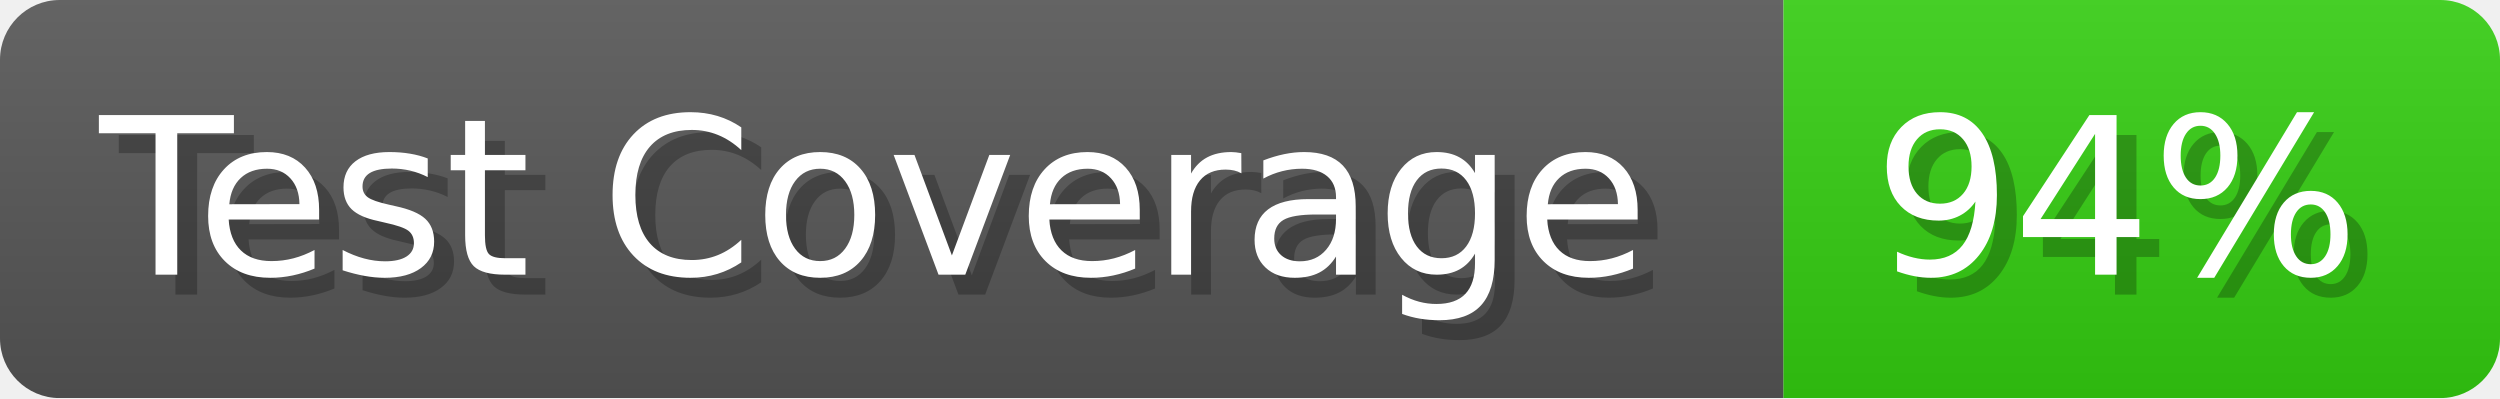
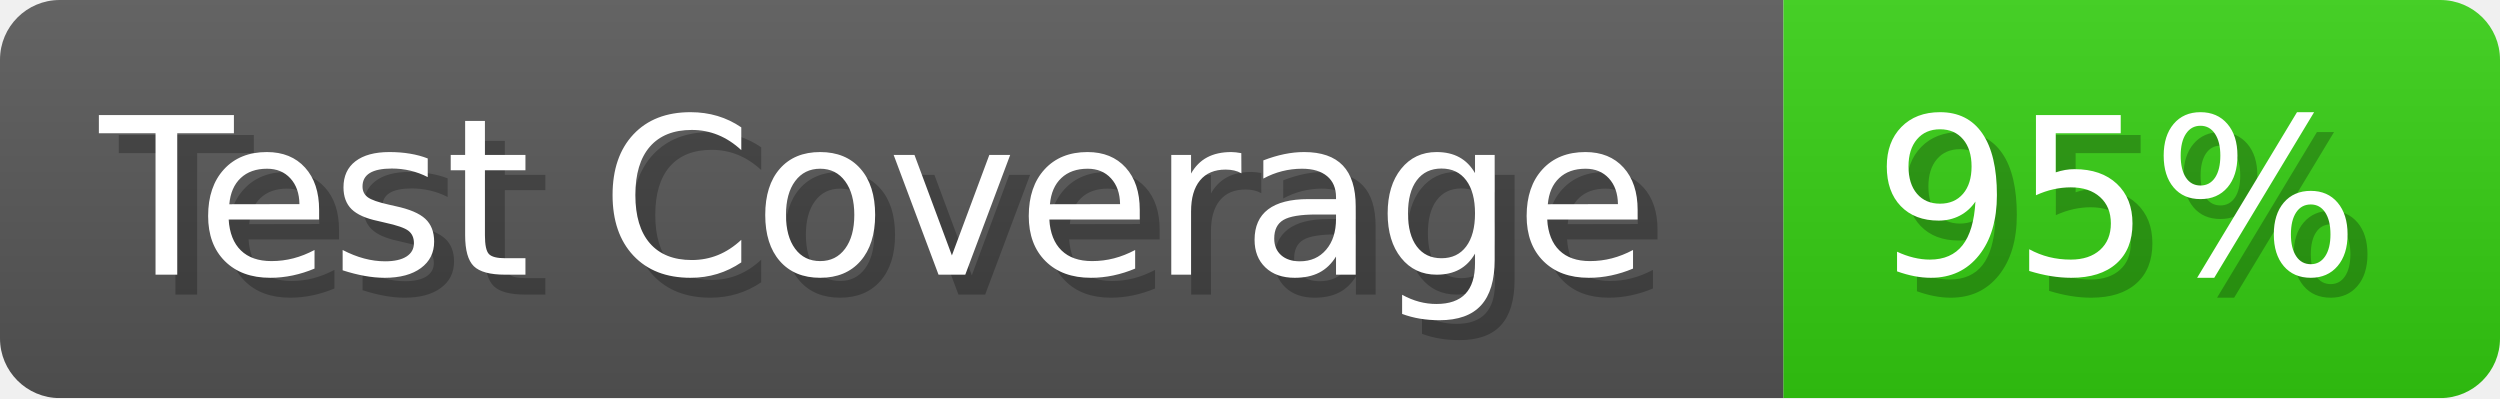
- <svg xmlns="http://www.w3.org/2000/svg" width="125.6" height="20" viewBox="0 0 1256 200" role="img" aria-label="Test Coverage: 94%">
+ <svg xmlns="http://www.w3.org/2000/svg" width="125.6" height="20" viewBox="0 0 1256 200" role="img" aria-label="Test Coverage: 95%">
  <linearGradient id="a" x2="0" y2="100%">
    <stop offset="0" stop-opacity=".1" stop-color="#EEE" />
    <stop offset="1" stop-opacity=".1" />
  </linearGradient>
  <mask id="m">
    <rect width="1256" height="200" rx="30" fill="#FFF" />
  </mask>
  <g mask="url(#m)">
    <rect width="896" height="200" fill="#555" />
    <rect width="360" height="200" fill="#3C1" x="896" />
    <rect width="1256" height="200" fill="url(#a)" />
  </g>
  <g aria-hidden="true" fill="#fff" text-anchor="start" font-family="Verdana,DejaVu Sans,sans-serif" font-size="110">
    <text x="60" y="148" textLength="796" fill="#000" opacity="0.25">Test Coverage</text>
    <text x="50" y="138" textLength="796">Test Coverage</text>
-     <text x="951" y="148" textLength="260" fill="#000" opacity="0.25">94%</text>
-     <text x="941" y="138" textLength="260">94%</text>
+     <text x="951" y="148" textLength="260" fill="#000" opacity="0.25">95%</text>
+     <text x="941" y="138" textLength="260">95%</text>
  </g>
</svg>
